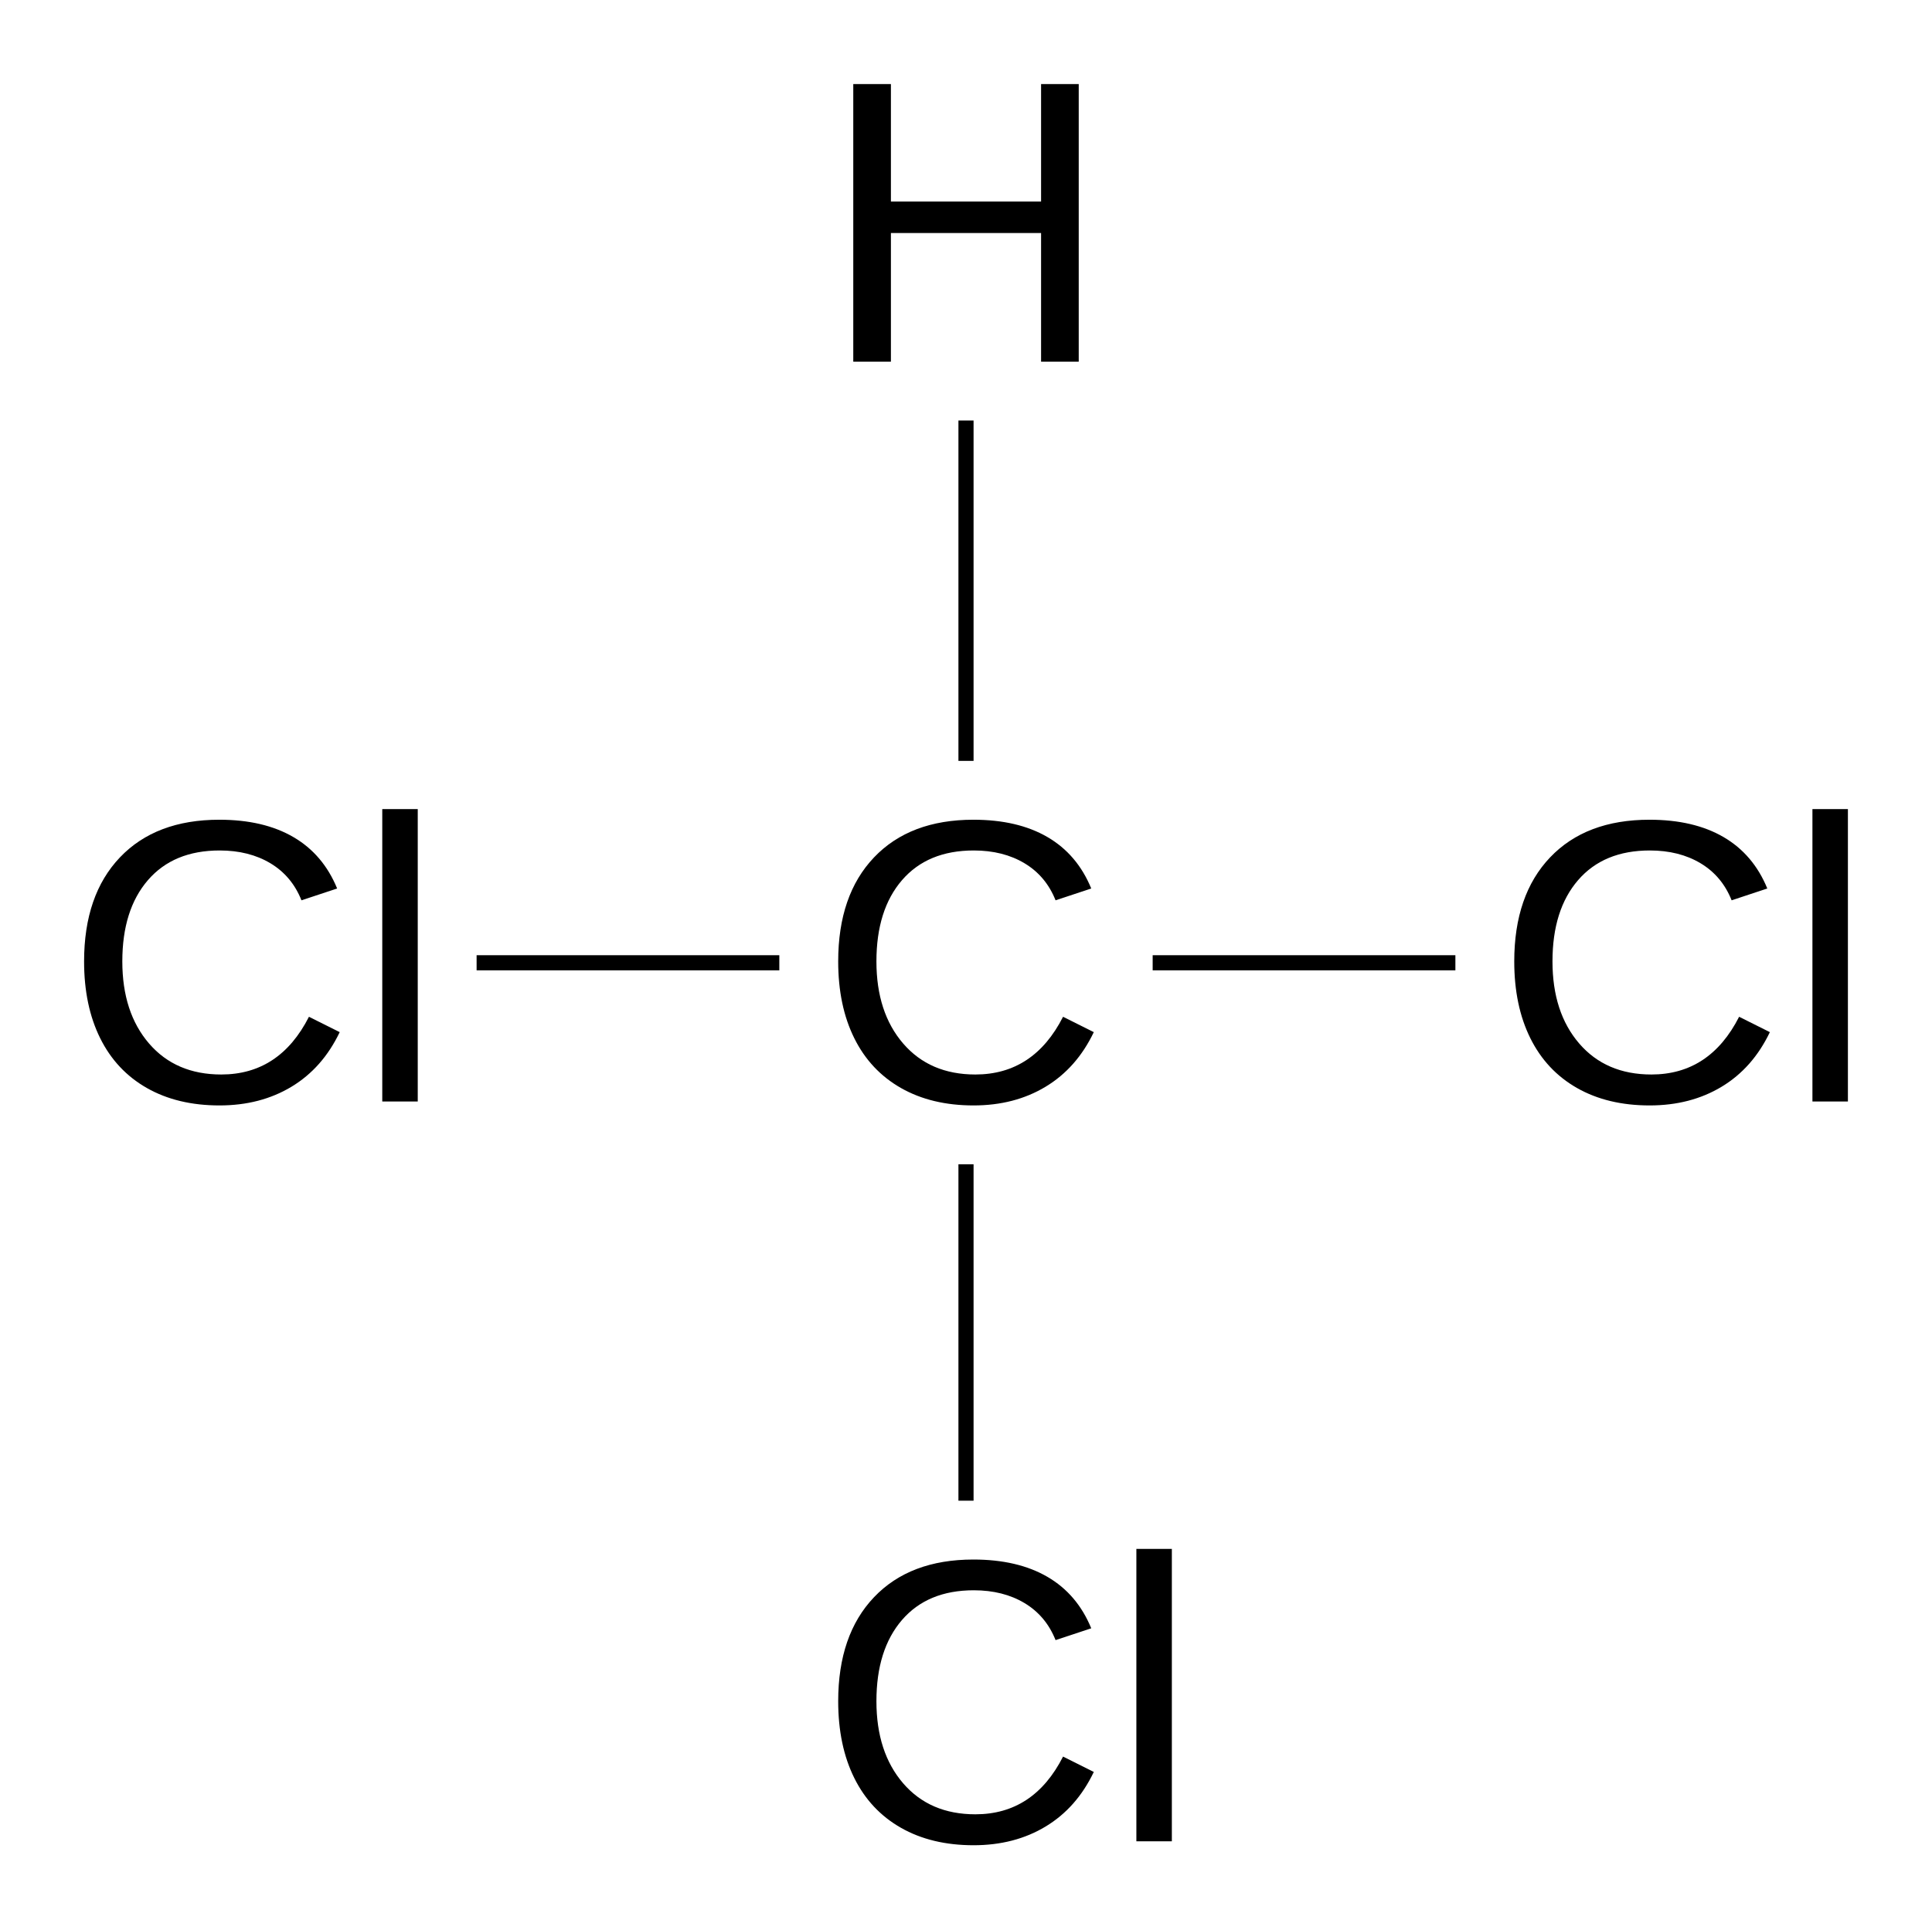
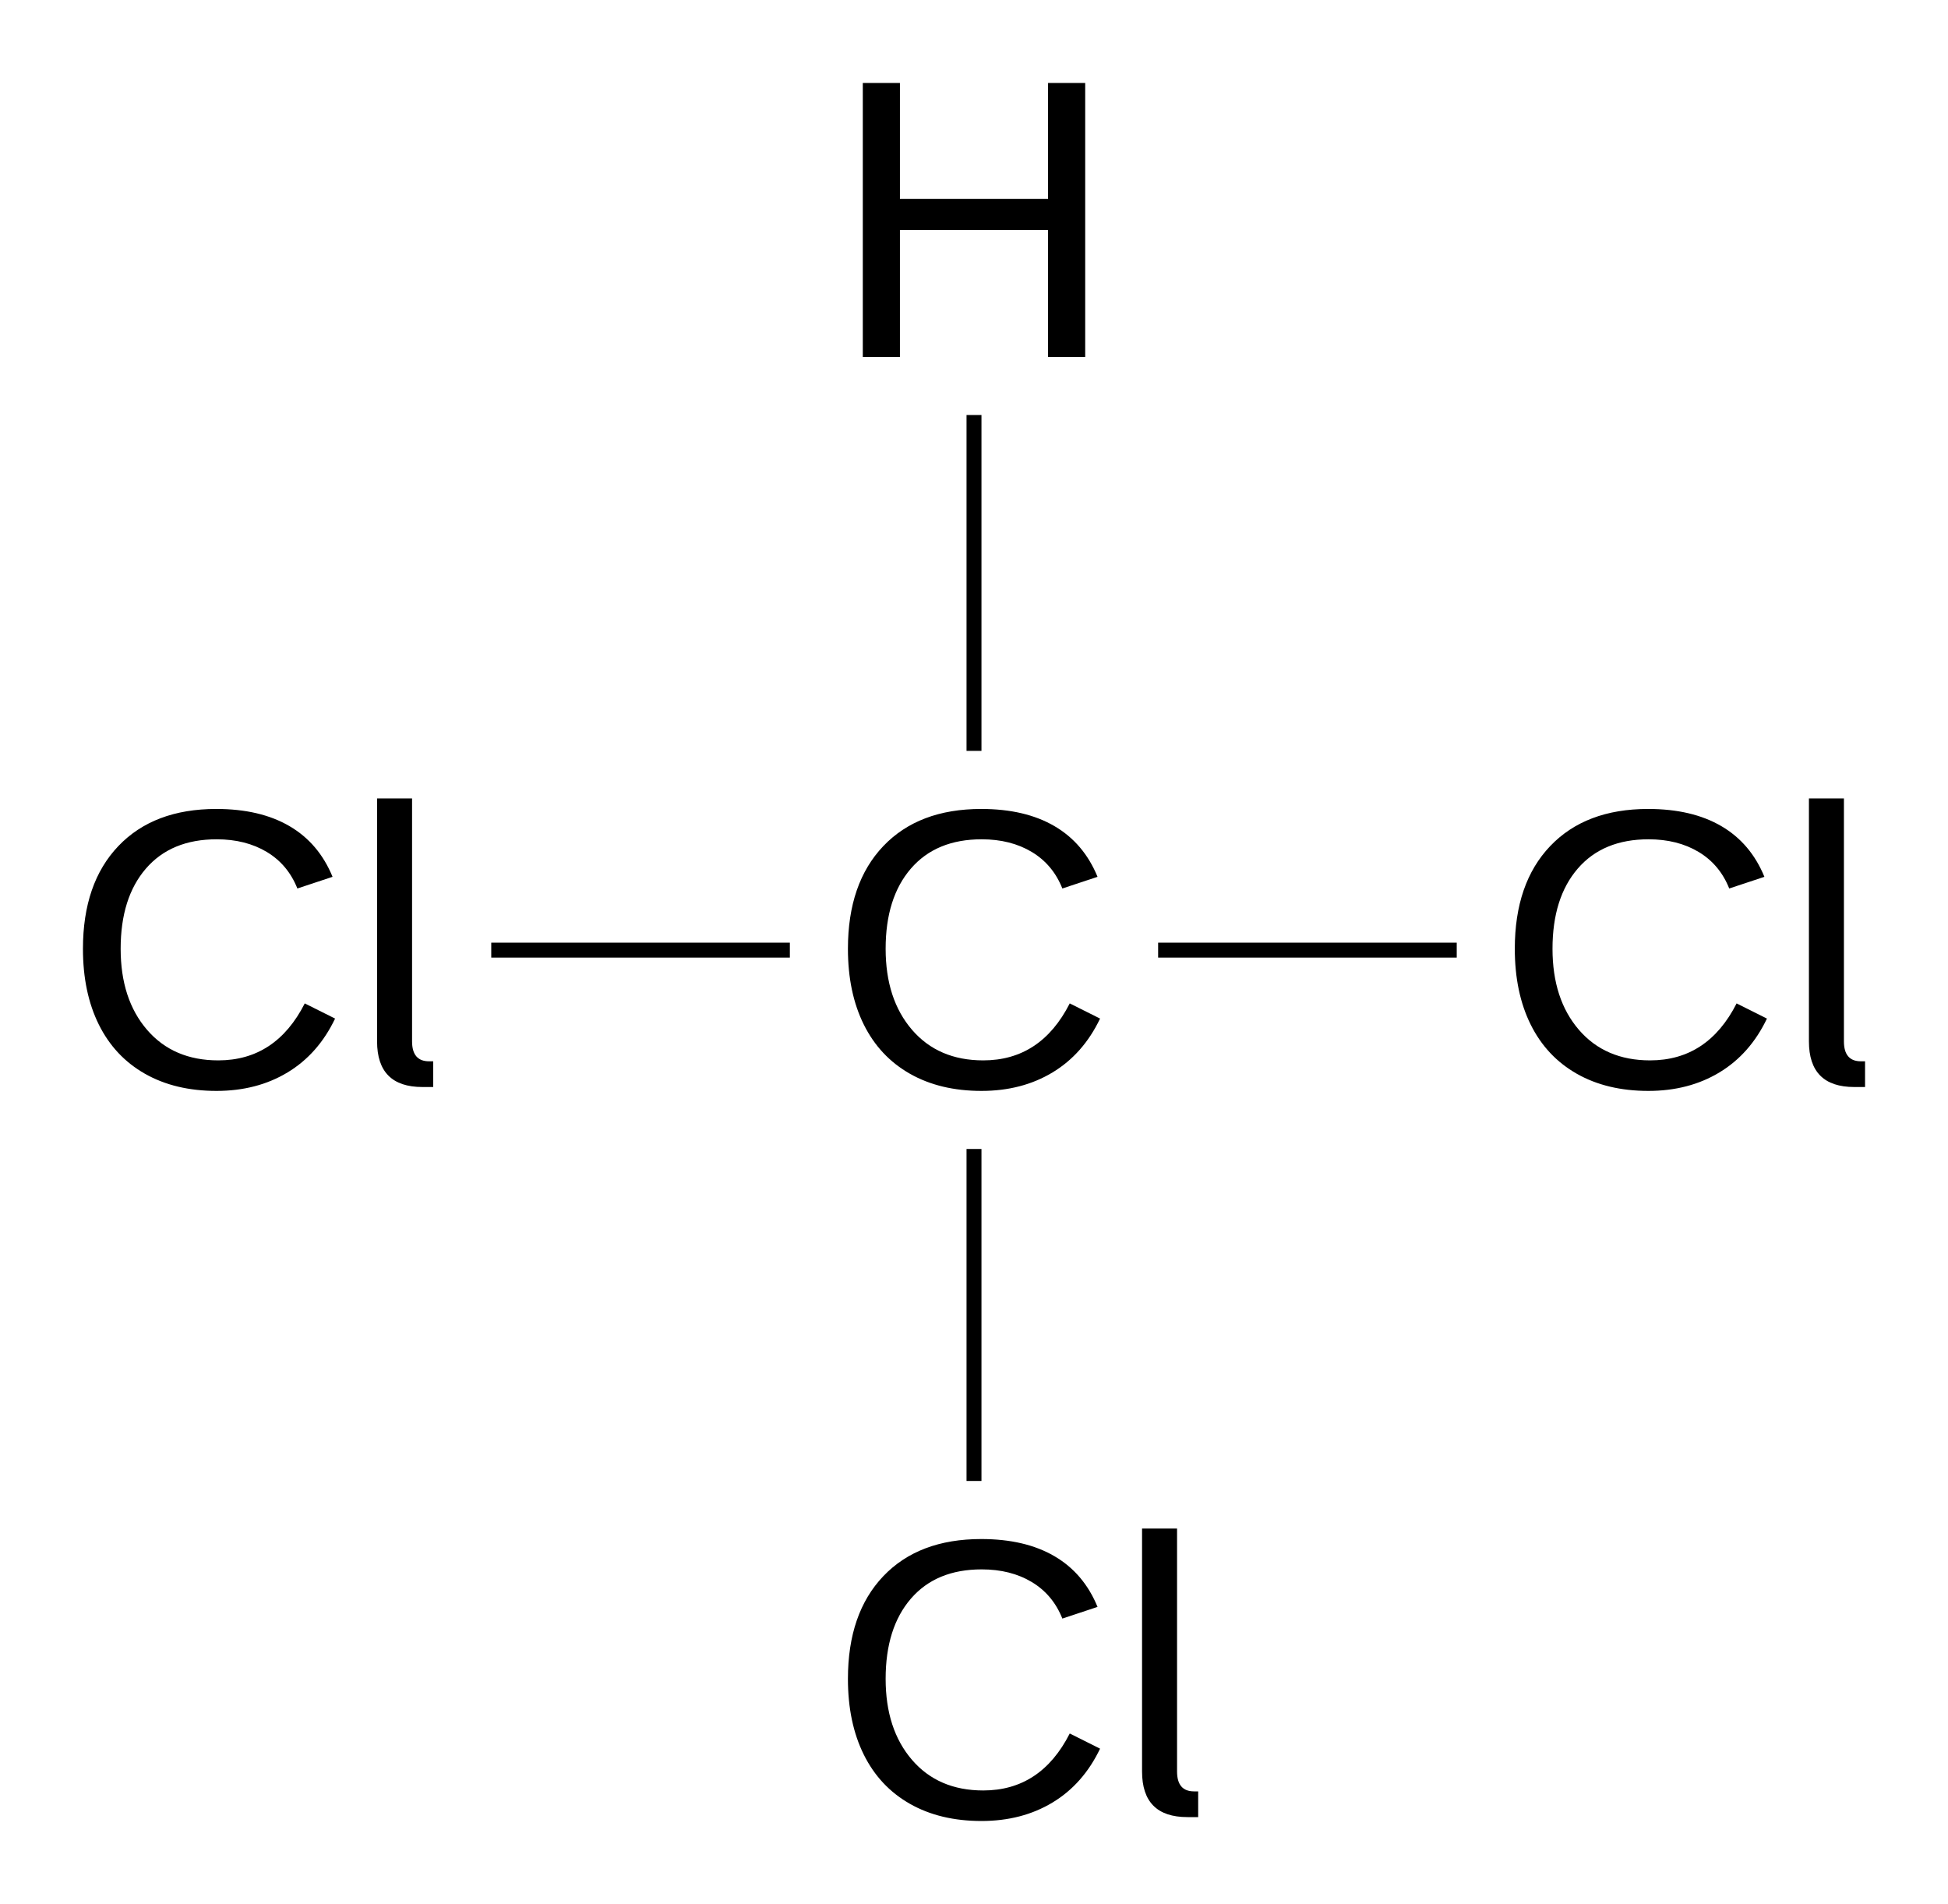
- <svg xmlns="http://www.w3.org/2000/svg" viewBox="-25.199 -114.523 229.758 229.492" role="img" aria-labelledby="title">
+ <svg xmlns="http://www.w3.org/2000/svg" viewBox="-25.199 -114.523 234.852 229.492" role="img" aria-labelledby="title">
  <g fill="none" stroke="#000" stroke-width="1.8" stroke-linecap="butt">
-     <line x1="31.480" y1="0.000" x2="67.480" y2="0.000" />
-     <line x1="111.879" y1="0.000" x2="147.879" y2="0.000" />
-     <line x1="89.680" y1="-24.016" x2="89.680" y2="-64.500" />
-     <line x1="89.680" y1="23.969" x2="89.680" y2="63.984" />
+     <line x1="34.027" y1="0.000" x2="70.027" y2="0.000" />
+     <line x1="114.426" y1="0.000" x2="150.426" y2="0.000" />
+     <line x1="92.227" y1="-24.016" x2="92.227" y2="-64.500" />
+     <line x1="92.227" y1="23.969" x2="92.227" y2="63.984" />
  </g>
  <g fill="#000">
    <g data-label="Cl" data-anchor-x="0.000" data-anchor-y="0.000">
      <path transform="translate(-17.6367 16.5) scale(1)" d="M18.562 -29.859Q13.078 -29.859 10.031 -26.332Q6.984 -22.805 6.984 -16.664Q6.984 -10.594 10.16 -6.902Q13.336 -3.211 18.75 -3.211Q25.688 -3.211 29.18 -10.078L32.836 -8.25Q30.797 -3.984 27.105 -1.758Q23.414 0.469 18.539 0.469Q13.547 0.469 9.902 -1.605Q6.258 -3.68 4.348 -7.535Q2.438 -11.391 2.438 -16.664Q2.438 -24.562 6.703 -29.039Q10.969 -33.516 18.516 -33.516Q23.789 -33.516 27.328 -31.453Q30.867 -29.391 32.531 -25.336L28.289 -23.93Q27.141 -26.812 24.598 -28.336Q22.055 -29.859 18.562 -29.859Z" />
-       <path transform="translate(17.0273 16.5) scale(1)" d="M3.234 -0L3.234 -34.781L7.453 -34.781L7.453 -0Z" />
+       <path transform="translate(17.0273 16.5) scale(1)" d="M3.234 -34.781L7.453 -34.781L7.453 -5.5Q7.453 -3.1 9.5 -3.1L10 -3.1L10 0L8.7 0Q3.234 0 3.234 -5.5Z" />
    </g>
-     <g data-label="C" data-anchor-x="89.680" data-anchor-y="0.000">
-       <path transform="translate(72.043 16.5) scale(1)" d="M18.562 -29.859Q13.078 -29.859 10.031 -26.332Q6.984 -22.805 6.984 -16.664Q6.984 -10.594 10.16 -6.902Q13.336 -3.211 18.75 -3.211Q25.688 -3.211 29.18 -10.078L32.836 -8.25Q30.797 -3.984 27.105 -1.758Q23.414 0.469 18.539 0.469Q13.547 0.469 9.902 -1.605Q6.258 -3.68 4.348 -7.535Q2.438 -11.391 2.438 -16.664Q2.438 -24.562 6.703 -29.039Q10.969 -33.516 18.516 -33.516Q23.789 -33.516 27.328 -31.453Q30.867 -29.391 32.531 -25.336L28.289 -23.93Q27.141 -26.812 24.598 -28.336Q22.055 -29.859 18.562 -29.859Z" />
+     <g data-label="C" data-anchor-x="92.227" data-anchor-y="0.000">
+       <path transform="translate(74.5898 16.5) scale(1)" d="M18.562 -29.859Q13.078 -29.859 10.031 -26.332Q6.984 -22.805 6.984 -16.664Q6.984 -10.594 10.16 -6.902Q13.336 -3.211 18.75 -3.211Q25.688 -3.211 29.18 -10.078L32.836 -8.25Q30.797 -3.984 27.105 -1.758Q23.414 0.469 18.539 0.469Q13.547 0.469 9.902 -1.605Q6.258 -3.68 4.348 -7.535Q2.438 -11.391 2.438 -16.664Q2.438 -24.562 6.703 -29.039Q10.969 -33.516 18.516 -33.516Q23.789 -33.516 27.328 -31.453Q30.867 -29.391 32.531 -25.336L28.289 -23.93Q27.141 -26.812 24.598 -28.336Q22.055 -29.859 18.562 -29.859Z" />
    </g>
-     <g data-label="Cl" data-anchor-x="170.078" data-anchor-y="0.000">
-       <path transform="translate(152.4414 16.5) scale(1)" d="M18.562 -29.859Q13.078 -29.859 10.031 -26.332Q6.984 -22.805 6.984 -16.664Q6.984 -10.594 10.16 -6.902Q13.336 -3.211 18.75 -3.211Q25.688 -3.211 29.18 -10.078L32.836 -8.25Q30.797 -3.984 27.105 -1.758Q23.414 0.469 18.539 0.469Q13.547 0.469 9.902 -1.605Q6.258 -3.68 4.348 -7.535Q2.438 -11.391 2.438 -16.664Q2.438 -24.562 6.703 -29.039Q10.969 -33.516 18.516 -33.516Q23.789 -33.516 27.328 -31.453Q30.867 -29.391 32.531 -25.336L28.289 -23.93Q27.141 -26.812 24.598 -28.336Q22.055 -29.859 18.562 -29.859Z" />
-       <path transform="translate(187.1055 16.5) scale(1)" d="M3.234 -0L3.234 -34.781L7.453 -34.781L7.453 -0Z" />
+     <g data-label="Cl" data-anchor-x="172.625" data-anchor-y="0.000">
+       <path transform="translate(154.9883 16.5) scale(1)" d="M18.562 -29.859Q13.078 -29.859 10.031 -26.332Q6.984 -22.805 6.984 -16.664Q6.984 -10.594 10.16 -6.902Q13.336 -3.211 18.75 -3.211Q25.688 -3.211 29.18 -10.078L32.836 -8.25Q30.797 -3.984 27.105 -1.758Q23.414 0.469 18.539 0.469Q13.547 0.469 9.902 -1.605Q6.258 -3.68 4.348 -7.535Q2.438 -11.391 2.438 -16.664Q2.438 -24.562 6.703 -29.039Q10.969 -33.516 18.516 -33.516Q23.789 -33.516 27.328 -31.453Q30.867 -29.391 32.531 -25.336L28.289 -23.93Q27.141 -26.812 24.598 -28.336Q22.055 -29.859 18.562 -29.859Z" />
+       <path transform="translate(189.6523 16.5) scale(1)" d="M3.234 -34.781L7.453 -34.781L7.453 -5.5Q7.453 -3.1 9.5 -3.1L10 -3.1L10 0L8.7 0Q3.234 0 3.234 -5.5Z" />
    </g>
-     <g data-label="H" data-anchor-x="89.680" data-anchor-y="-88.000">
-       <path transform="translate(72.3359 -71.5) scale(1)" d="M26.273 -0L26.273 -15.305L8.414 -15.305L8.414 -0L3.938 -0L3.938 -33.023L8.414 -33.023L8.414 -19.055L26.273 -19.055L26.273 -33.023L30.75 -33.023L30.75 -0Z" />
+     <g data-label="H" data-anchor-x="92.227" data-anchor-y="-88.000">
+       <path transform="translate(74.8828 -71.5) scale(1)" d="M26.273 -0L26.273 -15.305L8.414 -15.305L8.414 -0L3.938 -0L3.938 -33.023L8.414 -33.023L8.414 -19.055L26.273 -19.055L26.273 -33.023L30.75 -33.023L30.75 -0Z" />
    </g>
-     <g data-label="Cl" data-anchor-x="89.680" data-anchor-y="88.000">
-       <path transform="translate(72.043 104.5) scale(1)" d="M18.562 -29.859Q13.078 -29.859 10.031 -26.332Q6.984 -22.805 6.984 -16.664Q6.984 -10.594 10.16 -6.902Q13.336 -3.211 18.75 -3.211Q25.688 -3.211 29.18 -10.078L32.836 -8.25Q30.797 -3.984 27.105 -1.758Q23.414 0.469 18.539 0.469Q13.547 0.469 9.902 -1.605Q6.258 -3.68 4.348 -7.535Q2.438 -11.391 2.438 -16.664Q2.438 -24.562 6.703 -29.039Q10.969 -33.516 18.516 -33.516Q23.789 -33.516 27.328 -31.453Q30.867 -29.391 32.531 -25.336L28.289 -23.93Q27.141 -26.812 24.598 -28.336Q22.055 -29.859 18.562 -29.859Z" />
-       <path transform="translate(106.707 104.5) scale(1)" d="M3.234 -0L3.234 -34.781L7.453 -34.781L7.453 -0Z" />
+     <g data-label="Cl" data-anchor-x="92.227" data-anchor-y="88.000">
+       <path transform="translate(74.5898 104.5) scale(1)" d="M18.562 -29.859Q13.078 -29.859 10.031 -26.332Q6.984 -22.805 6.984 -16.664Q6.984 -10.594 10.16 -6.902Q13.336 -3.211 18.75 -3.211Q25.688 -3.211 29.18 -10.078L32.836 -8.25Q30.797 -3.984 27.105 -1.758Q23.414 0.469 18.539 0.469Q13.547 0.469 9.902 -1.605Q6.258 -3.68 4.348 -7.535Q2.438 -11.391 2.438 -16.664Q2.438 -24.562 6.703 -29.039Q10.969 -33.516 18.516 -33.516Q23.789 -33.516 27.328 -31.453Q30.867 -29.391 32.531 -25.336L28.289 -23.93Q27.141 -26.812 24.598 -28.336Q22.055 -29.859 18.562 -29.859Z" />
+       <path transform="translate(109.2539 104.5) scale(1)" d="M3.234 -34.781L7.453 -34.781L7.453 -5.5Q7.453 -3.1 9.5 -3.1L10 -3.1L10 0L8.7 0Q3.234 0 3.234 -5.5Z" />
    </g>
  </g>
</svg>
